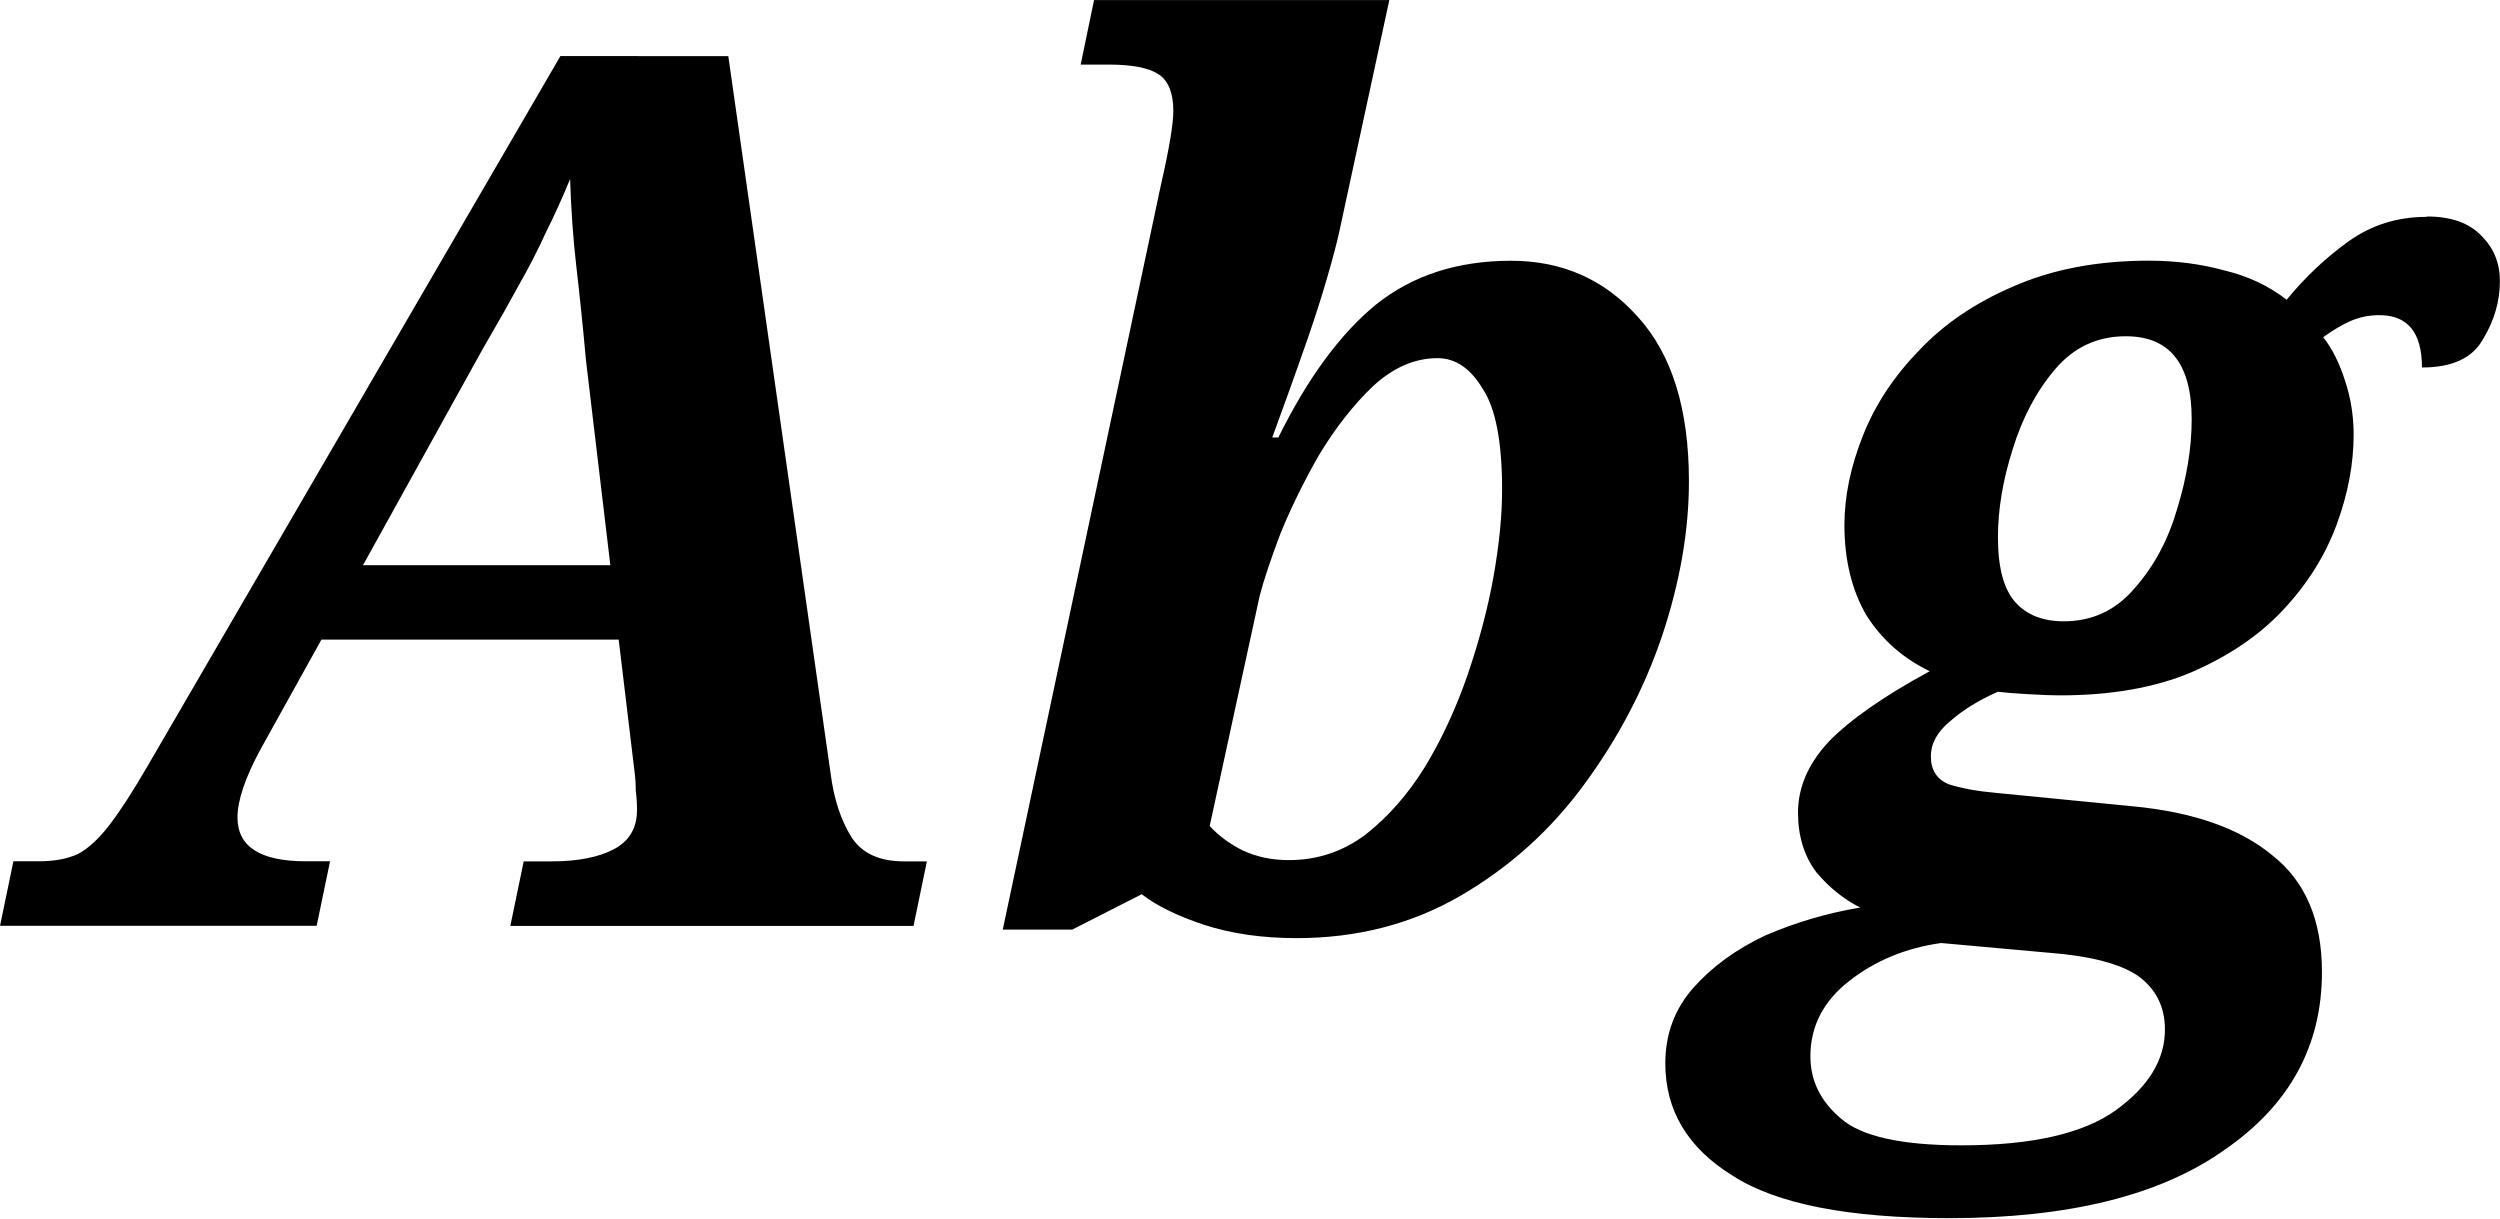
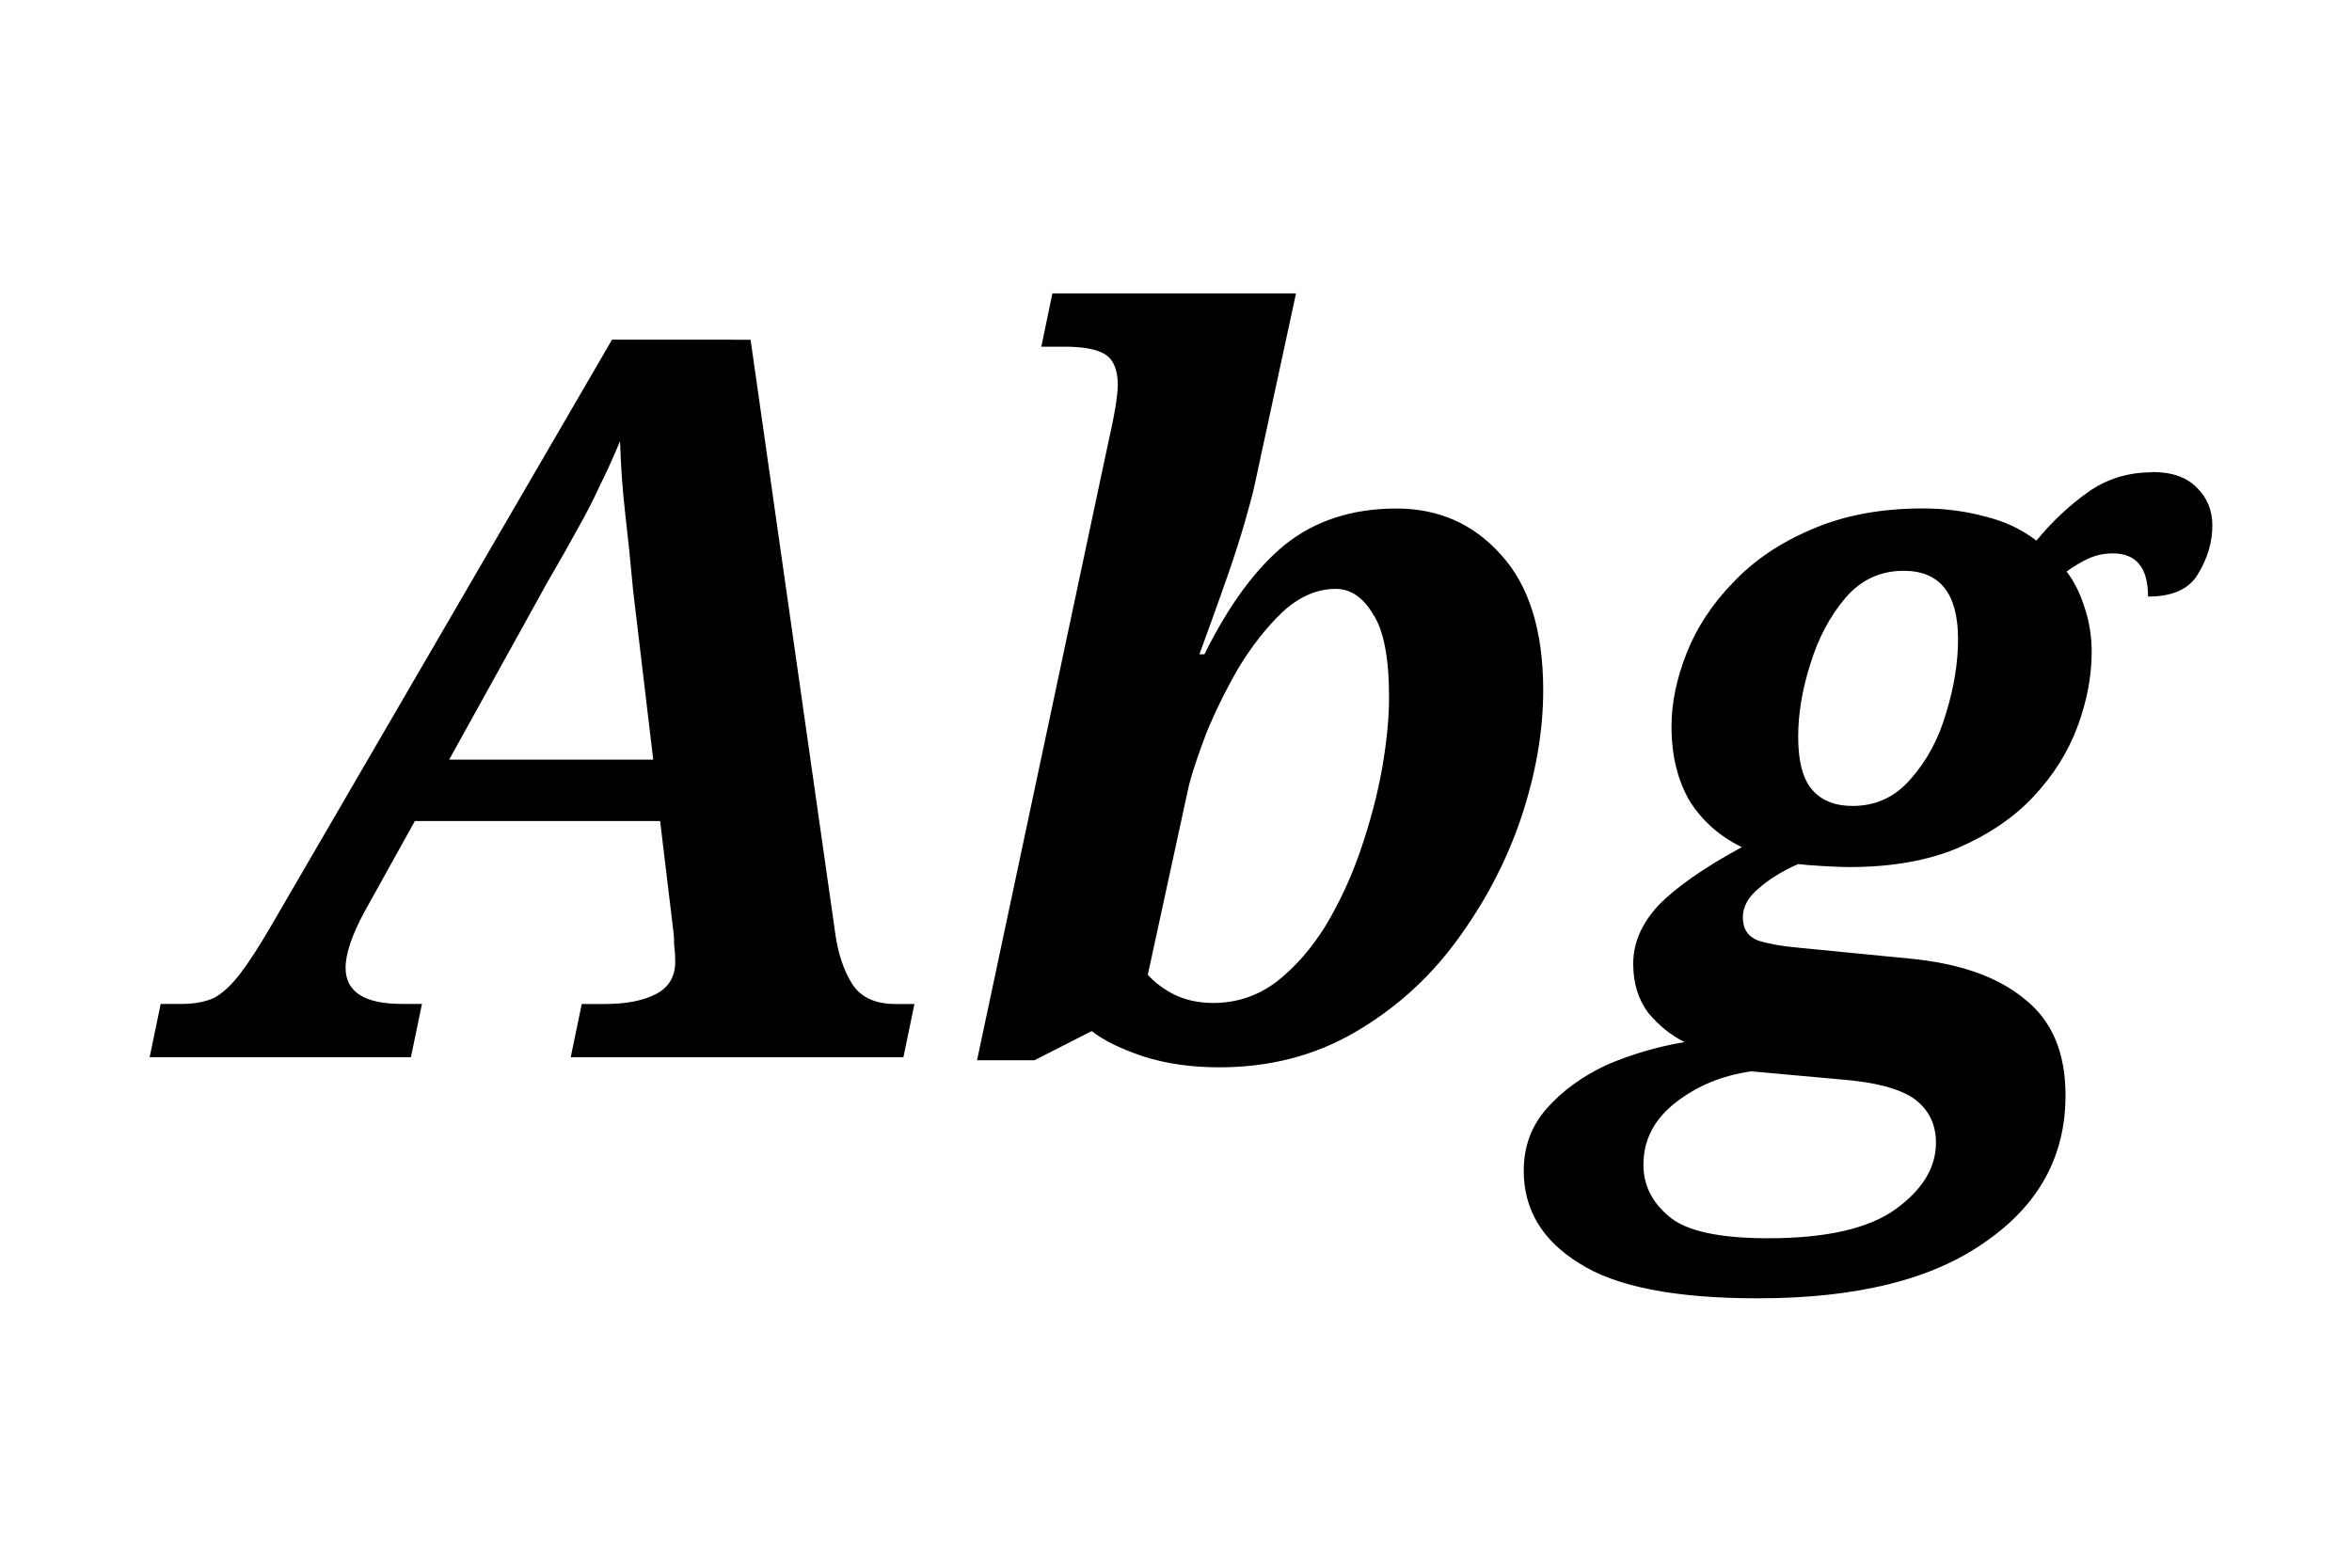
- <svg xmlns="http://www.w3.org/2000/svg" width="105.244" height="51.287" viewBox="0 0 27.846 13.57" version="1.1" id="svg1" xml:space="preserve">
+ <svg xmlns="http://www.w3.org/2000/svg" width="120" height="80" viewBox="0 0 31.75 21.167" version="1.1" id="svg1" xml:space="preserve">
  <style id="style18">:root {
  color-scheme: light dark;
}
path {
  fill: light-dark(#000000de, #E6E6E6);
}</style>
  <defs id="defs1" />
-   <g id="layer58" transform="translate(-2377.251,-9.712586)">
-     <path id="path157" d="m 2389.437,9.713 -0.149,0.719 h 0.312 c 0.262,0 0.448,0.036 0.557,0.109 0.108,0.072 0.163,0.208 0.163,0.407 0,0.145 -0.045,0.416 -0.136,0.814 l -1.764,8.305 h 0.774 l 0.774,-0.394 c 0.163,0.127 0.393,0.24 0.692,0.34 0.308,0.1 0.652,0.149 1.032,0.149 0.678,0 1.289,-0.158 1.832,-0.475 0.543,-0.317 1,-0.728 1.371,-1.235 0.38,-0.516 0.67,-1.068 0.869,-1.656 0.199,-0.597 0.299,-1.172 0.299,-1.723 0,-0.805 -0.19,-1.416 -0.57,-1.832 -0.371,-0.416 -0.841,-0.624 -1.411,-0.624 -0.597,0 -1.099,0.163 -1.506,0.489 -0.398,0.326 -0.76,0.819 -1.086,1.479 h -0.068 c 0.036,-0.1 0.09,-0.249 0.163,-0.448 0.072,-0.199 0.149,-0.416 0.231,-0.651 0.081,-0.235 0.154,-0.461 0.217,-0.679 0.063,-0.217 0.109,-0.389 0.136,-0.516 l 0.557,-2.578 z m -5.944,0.624 -4.6,7.911 c -0.163,0.28 -0.303,0.497 -0.421,0.651 -0.118,0.154 -0.235,0.263 -0.353,0.326 -0.118,0.054 -0.262,0.081 -0.434,0.081 h -0.285 l -0.149,0.719 h 3.527 l 0.149,-0.719 h -0.271 c -0.507,0 -0.76,-0.163 -0.76,-0.488 0,-0.19 0.086,-0.444 0.257,-0.76 l 0.678,-1.221 h 3.311 l 0.176,1.466 c 0.01,0.072 0.014,0.145 0.014,0.217 0.01,0.072 0.014,0.145 0.014,0.217 0,0.199 -0.086,0.344 -0.258,0.435 -0.172,0.09 -0.403,0.135 -0.692,0.135 h -0.312 l -0.149,0.719 h 4.491 l 0.149,-0.719 h -0.258 c -0.271,0 -0.466,-0.09 -0.583,-0.271 -0.118,-0.19 -0.195,-0.425 -0.231,-0.705 l -1.14,-7.993 z m 0.108,1.37 c 0.01,0.326 0.032,0.647 0.068,0.963 0.036,0.308 0.073,0.661 0.109,1.059 l 0.271,2.279 h -2.755 l 1.33,-2.402 c 0.163,-0.28 0.299,-0.52 0.407,-0.719 0.118,-0.208 0.217,-0.402 0.299,-0.583 0.091,-0.181 0.181,-0.38 0.271,-0.597 z m 20.681,0.421 c -0.326,0 -0.615,0.09 -0.869,0.271 -0.253,0.181 -0.484,0.398 -0.692,0.652 -0.199,-0.154 -0.43,-0.263 -0.693,-0.326 -0.262,-0.072 -0.543,-0.109 -0.841,-0.109 -0.57,0 -1.072,0.095 -1.506,0.285 -0.425,0.181 -0.778,0.42 -1.058,0.719 -0.281,0.289 -0.489,0.607 -0.624,0.95 -0.136,0.344 -0.204,0.674 -0.204,0.991 0,0.389 0.082,0.724 0.244,1.004 0.172,0.271 0.407,0.48 0.706,0.624 -0.516,0.28 -0.891,0.543 -1.127,0.787 -0.226,0.244 -0.34,0.507 -0.34,0.787 0,0.262 0.068,0.484 0.204,0.665 0.145,0.172 0.308,0.303 0.489,0.393 -0.371,0.063 -0.724,0.167 -1.059,0.312 -0.326,0.154 -0.592,0.348 -0.8,0.583 -0.208,0.235 -0.312,0.516 -0.312,0.841 0,0.525 0.249,0.941 0.747,1.249 0.488,0.317 1.294,0.475 2.415,0.475 1.33,0 2.352,-0.253 3.066,-0.76 0.724,-0.498 1.086,-1.158 1.086,-1.981 0,-0.579 -0.185,-1.013 -0.556,-1.303 -0.362,-0.299 -0.878,-0.479 -1.547,-0.543 l -1.52,-0.149 c -0.208,-0.018 -0.384,-0.05 -0.529,-0.095 -0.136,-0.054 -0.204,-0.158 -0.204,-0.312 0,-0.145 0.072,-0.276 0.217,-0.394 0.145,-0.127 0.321,-0.235 0.529,-0.326 0.072,0.009 0.186,0.018 0.34,0.027 0.154,0.009 0.271,0.013 0.352,0.013 0.57,0 1.058,-0.086 1.466,-0.258 0.416,-0.181 0.756,-0.412 1.018,-0.692 0.271,-0.289 0.47,-0.606 0.597,-0.95 0.127,-0.344 0.19,-0.679 0.19,-1.005 0,-0.208 -0.032,-0.407 -0.095,-0.597 -0.063,-0.199 -0.145,-0.362 -0.244,-0.488 0.1,-0.072 0.199,-0.132 0.299,-0.177 0.1,-0.045 0.208,-0.068 0.326,-0.068 0.317,0 0.475,0.194 0.475,0.583 0.335,0 0.561,-0.104 0.678,-0.312 0.127,-0.208 0.19,-0.425 0.19,-0.651 0,-0.199 -0.068,-0.367 -0.204,-0.502 -0.136,-0.145 -0.339,-0.217 -0.61,-0.217 z m -3.352,1.33 c 0.488,0 0.733,0.308 0.733,0.923 0,0.317 -0.054,0.651 -0.163,1.004 -0.1,0.344 -0.258,0.638 -0.475,0.882 -0.208,0.244 -0.47,0.366 -0.787,0.366 -0.235,0 -0.416,-0.072 -0.543,-0.217 -0.127,-0.145 -0.19,-0.385 -0.19,-0.719 0,-0.308 0.054,-0.633 0.163,-0.977 0.108,-0.353 0.267,-0.652 0.475,-0.896 0.208,-0.244 0.47,-0.366 0.787,-0.366 z m -7.667,0.244 c 0.199,0 0.366,0.113 0.502,0.34 0.145,0.217 0.217,0.592 0.217,1.126 0,0.28 -0.031,0.602 -0.095,0.964 -0.063,0.353 -0.159,0.714 -0.285,1.085 -0.127,0.371 -0.285,0.715 -0.475,1.031 -0.19,0.308 -0.412,0.561 -0.665,0.76 -0.253,0.19 -0.538,0.285 -0.855,0.285 -0.19,0 -0.362,-0.036 -0.516,-0.109 -0.145,-0.072 -0.267,-0.163 -0.366,-0.271 l 0.557,-2.565 c 0.045,-0.172 0.122,-0.403 0.231,-0.692 0.118,-0.289 0.262,-0.583 0.434,-0.882 0.181,-0.299 0.38,-0.552 0.597,-0.76 0.226,-0.208 0.466,-0.312 0.719,-0.312 z m 5.604,6.514 1.208,0.109 c 0.461,0.036 0.791,0.122 0.991,0.258 0.199,0.145 0.299,0.344 0.299,0.597 0,0.335 -0.181,0.633 -0.543,0.896 -0.362,0.262 -0.936,0.394 -1.723,0.394 -0.669,0 -1.117,-0.1 -1.343,-0.299 -0.226,-0.19 -0.34,-0.421 -0.34,-0.692 0,-0.335 0.144,-0.615 0.434,-0.841 0.289,-0.226 0.629,-0.366 1.018,-0.421 z" style="font-style:italic;font-weight:bold;font-size:13.57px;line-height:1.21;font-family:'Noto Serif';-inkscape-font-specification:'Noto Serif Bold Italic';text-align:center;text-anchor:middle;stroke-width:1.058;stroke-linecap:round;stroke-linejoin:round;paint-order:stroke fill markers" />
+   <g id="layer58" transform="translate(-2375.231)">
+     <path id="path157" d="m 2389.437,3.962 -0.149,0.719 h 0.312 c 0.262,0 0.448,0.036 0.557,0.109 0.108,0.072 0.163,0.208 0.163,0.407 0,0.145 -0.045,0.416 -0.136,0.814 l -1.764,8.305 h 0.774 l 0.774,-0.394 c 0.163,0.127 0.393,0.24 0.692,0.34 0.308,0.1 0.652,0.149 1.032,0.149 0.678,0 1.289,-0.158 1.832,-0.475 0.543,-0.317 1,-0.728 1.371,-1.235 0.38,-0.516 0.67,-1.068 0.869,-1.656 0.199,-0.597 0.299,-1.172 0.299,-1.723 0,-0.805 -0.19,-1.416 -0.57,-1.832 -0.371,-0.416 -0.841,-0.624 -1.411,-0.624 -0.597,0 -1.099,0.163 -1.506,0.489 -0.398,0.326 -0.76,0.819 -1.086,1.479 h -0.068 c 0.036,-0.1 0.09,-0.249 0.163,-0.448 0.072,-0.199 0.149,-0.416 0.231,-0.651 0.081,-0.235 0.154,-0.461 0.217,-0.679 0.063,-0.217 0.109,-0.389 0.136,-0.516 l 0.557,-2.578 z m -5.944,0.624 -4.6,7.911 c -0.163,0.28 -0.303,0.497 -0.421,0.651 -0.118,0.154 -0.235,0.263 -0.353,0.326 -0.118,0.054 -0.262,0.081 -0.434,0.081 h -0.285 l -0.149,0.719 h 3.527 l 0.149,-0.719 h -0.271 c -0.507,0 -0.76,-0.163 -0.76,-0.488 0,-0.19 0.086,-0.444 0.257,-0.76 l 0.678,-1.221 h 3.311 l 0.176,1.466 c 0.01,0.072 0.014,0.145 0.014,0.217 0.01,0.072 0.014,0.145 0.014,0.217 0,0.199 -0.086,0.344 -0.258,0.435 -0.172,0.09 -0.403,0.135 -0.692,0.135 h -0.312 l -0.149,0.719 h 4.491 l 0.149,-0.719 h -0.258 c -0.271,0 -0.466,-0.09 -0.583,-0.271 -0.118,-0.19 -0.195,-0.425 -0.231,-0.705 l -1.14,-7.993 z m 0.108,1.37 c 0.01,0.326 0.032,0.647 0.068,0.963 0.036,0.308 0.073,0.661 0.109,1.059 l 0.271,2.279 h -2.755 l 1.33,-2.402 c 0.163,-0.28 0.299,-0.52 0.407,-0.719 0.118,-0.208 0.217,-0.402 0.299,-0.583 0.091,-0.181 0.181,-0.38 0.271,-0.597 z m 20.681,0.421 c -0.326,0 -0.615,0.09 -0.869,0.271 -0.253,0.181 -0.484,0.398 -0.692,0.652 -0.199,-0.154 -0.43,-0.263 -0.693,-0.326 -0.262,-0.072 -0.543,-0.109 -0.841,-0.109 -0.57,0 -1.072,0.095 -1.506,0.285 -0.425,0.181 -0.778,0.42 -1.058,0.719 -0.281,0.289 -0.489,0.607 -0.624,0.95 -0.136,0.344 -0.204,0.674 -0.204,0.991 0,0.389 0.082,0.724 0.244,1.004 0.172,0.271 0.407,0.48 0.706,0.624 -0.516,0.28 -0.891,0.543 -1.127,0.787 -0.226,0.244 -0.34,0.507 -0.34,0.787 0,0.262 0.068,0.484 0.204,0.665 0.145,0.172 0.308,0.303 0.489,0.393 -0.371,0.063 -0.724,0.167 -1.059,0.312 -0.326,0.154 -0.592,0.348 -0.8,0.583 -0.208,0.235 -0.312,0.516 -0.312,0.841 0,0.525 0.249,0.941 0.747,1.249 0.488,0.317 1.294,0.475 2.415,0.475 1.33,0 2.352,-0.253 3.066,-0.76 0.724,-0.498 1.086,-1.158 1.086,-1.981 0,-0.579 -0.185,-1.013 -0.556,-1.303 -0.362,-0.299 -0.878,-0.479 -1.547,-0.543 l -1.52,-0.149 c -0.208,-0.018 -0.384,-0.05 -0.529,-0.095 -0.136,-0.054 -0.204,-0.158 -0.204,-0.312 0,-0.145 0.072,-0.276 0.217,-0.394 0.145,-0.127 0.321,-0.235 0.529,-0.326 0.072,0.009 0.186,0.018 0.34,0.027 0.154,0.009 0.271,0.013 0.352,0.013 0.57,0 1.058,-0.086 1.466,-0.258 0.416,-0.181 0.756,-0.412 1.018,-0.692 0.271,-0.289 0.47,-0.606 0.597,-0.95 0.127,-0.344 0.19,-0.679 0.19,-1.005 0,-0.208 -0.032,-0.407 -0.095,-0.597 -0.063,-0.199 -0.145,-0.362 -0.244,-0.488 0.1,-0.072 0.199,-0.132 0.299,-0.177 0.1,-0.045 0.208,-0.068 0.326,-0.068 0.317,0 0.475,0.194 0.475,0.583 0.335,0 0.561,-0.104 0.678,-0.312 0.127,-0.208 0.19,-0.425 0.19,-0.651 0,-0.199 -0.068,-0.367 -0.204,-0.502 -0.136,-0.145 -0.339,-0.217 -0.61,-0.217 z m -3.352,1.33 c 0.488,0 0.733,0.308 0.733,0.923 0,0.317 -0.054,0.651 -0.163,1.004 -0.1,0.344 -0.258,0.638 -0.475,0.882 -0.208,0.244 -0.47,0.366 -0.787,0.366 -0.235,0 -0.416,-0.072 -0.543,-0.217 -0.127,-0.145 -0.19,-0.385 -0.19,-0.719 0,-0.308 0.054,-0.633 0.163,-0.977 0.108,-0.353 0.267,-0.652 0.475,-0.896 0.208,-0.244 0.47,-0.366 0.787,-0.366 z m -7.667,0.244 c 0.199,0 0.366,0.113 0.502,0.34 0.145,0.217 0.217,0.592 0.217,1.126 0,0.28 -0.031,0.602 -0.095,0.964 -0.063,0.353 -0.159,0.714 -0.285,1.085 -0.127,0.371 -0.285,0.715 -0.475,1.031 -0.19,0.308 -0.412,0.561 -0.665,0.76 -0.253,0.19 -0.538,0.285 -0.855,0.285 -0.19,0 -0.362,-0.036 -0.516,-0.109 -0.145,-0.072 -0.267,-0.163 -0.366,-0.271 l 0.557,-2.565 c 0.045,-0.172 0.122,-0.403 0.231,-0.692 0.118,-0.289 0.262,-0.583 0.434,-0.882 0.181,-0.299 0.38,-0.552 0.597,-0.76 0.226,-0.208 0.466,-0.312 0.719,-0.312 z m 5.604,6.514 1.208,0.109 c 0.461,0.036 0.791,0.122 0.991,0.258 0.199,0.145 0.299,0.344 0.299,0.597 0,0.335 -0.181,0.633 -0.543,0.896 -0.362,0.262 -0.936,0.394 -1.723,0.394 -0.669,0 -1.117,-0.1 -1.343,-0.299 -0.226,-0.19 -0.34,-0.421 -0.34,-0.692 0,-0.335 0.144,-0.615 0.434,-0.841 0.289,-0.226 0.629,-0.366 1.018,-0.421 z" style="font-style:italic;font-weight:bold;font-size:13.57px;line-height:1.21;font-family:'Noto Serif';-inkscape-font-specification:'Noto Serif Bold Italic';text-align:center;text-anchor:middle;stroke-width:1.058;stroke-linecap:round;stroke-linejoin:round;paint-order:stroke fill markers" />
  </g>
</svg>
